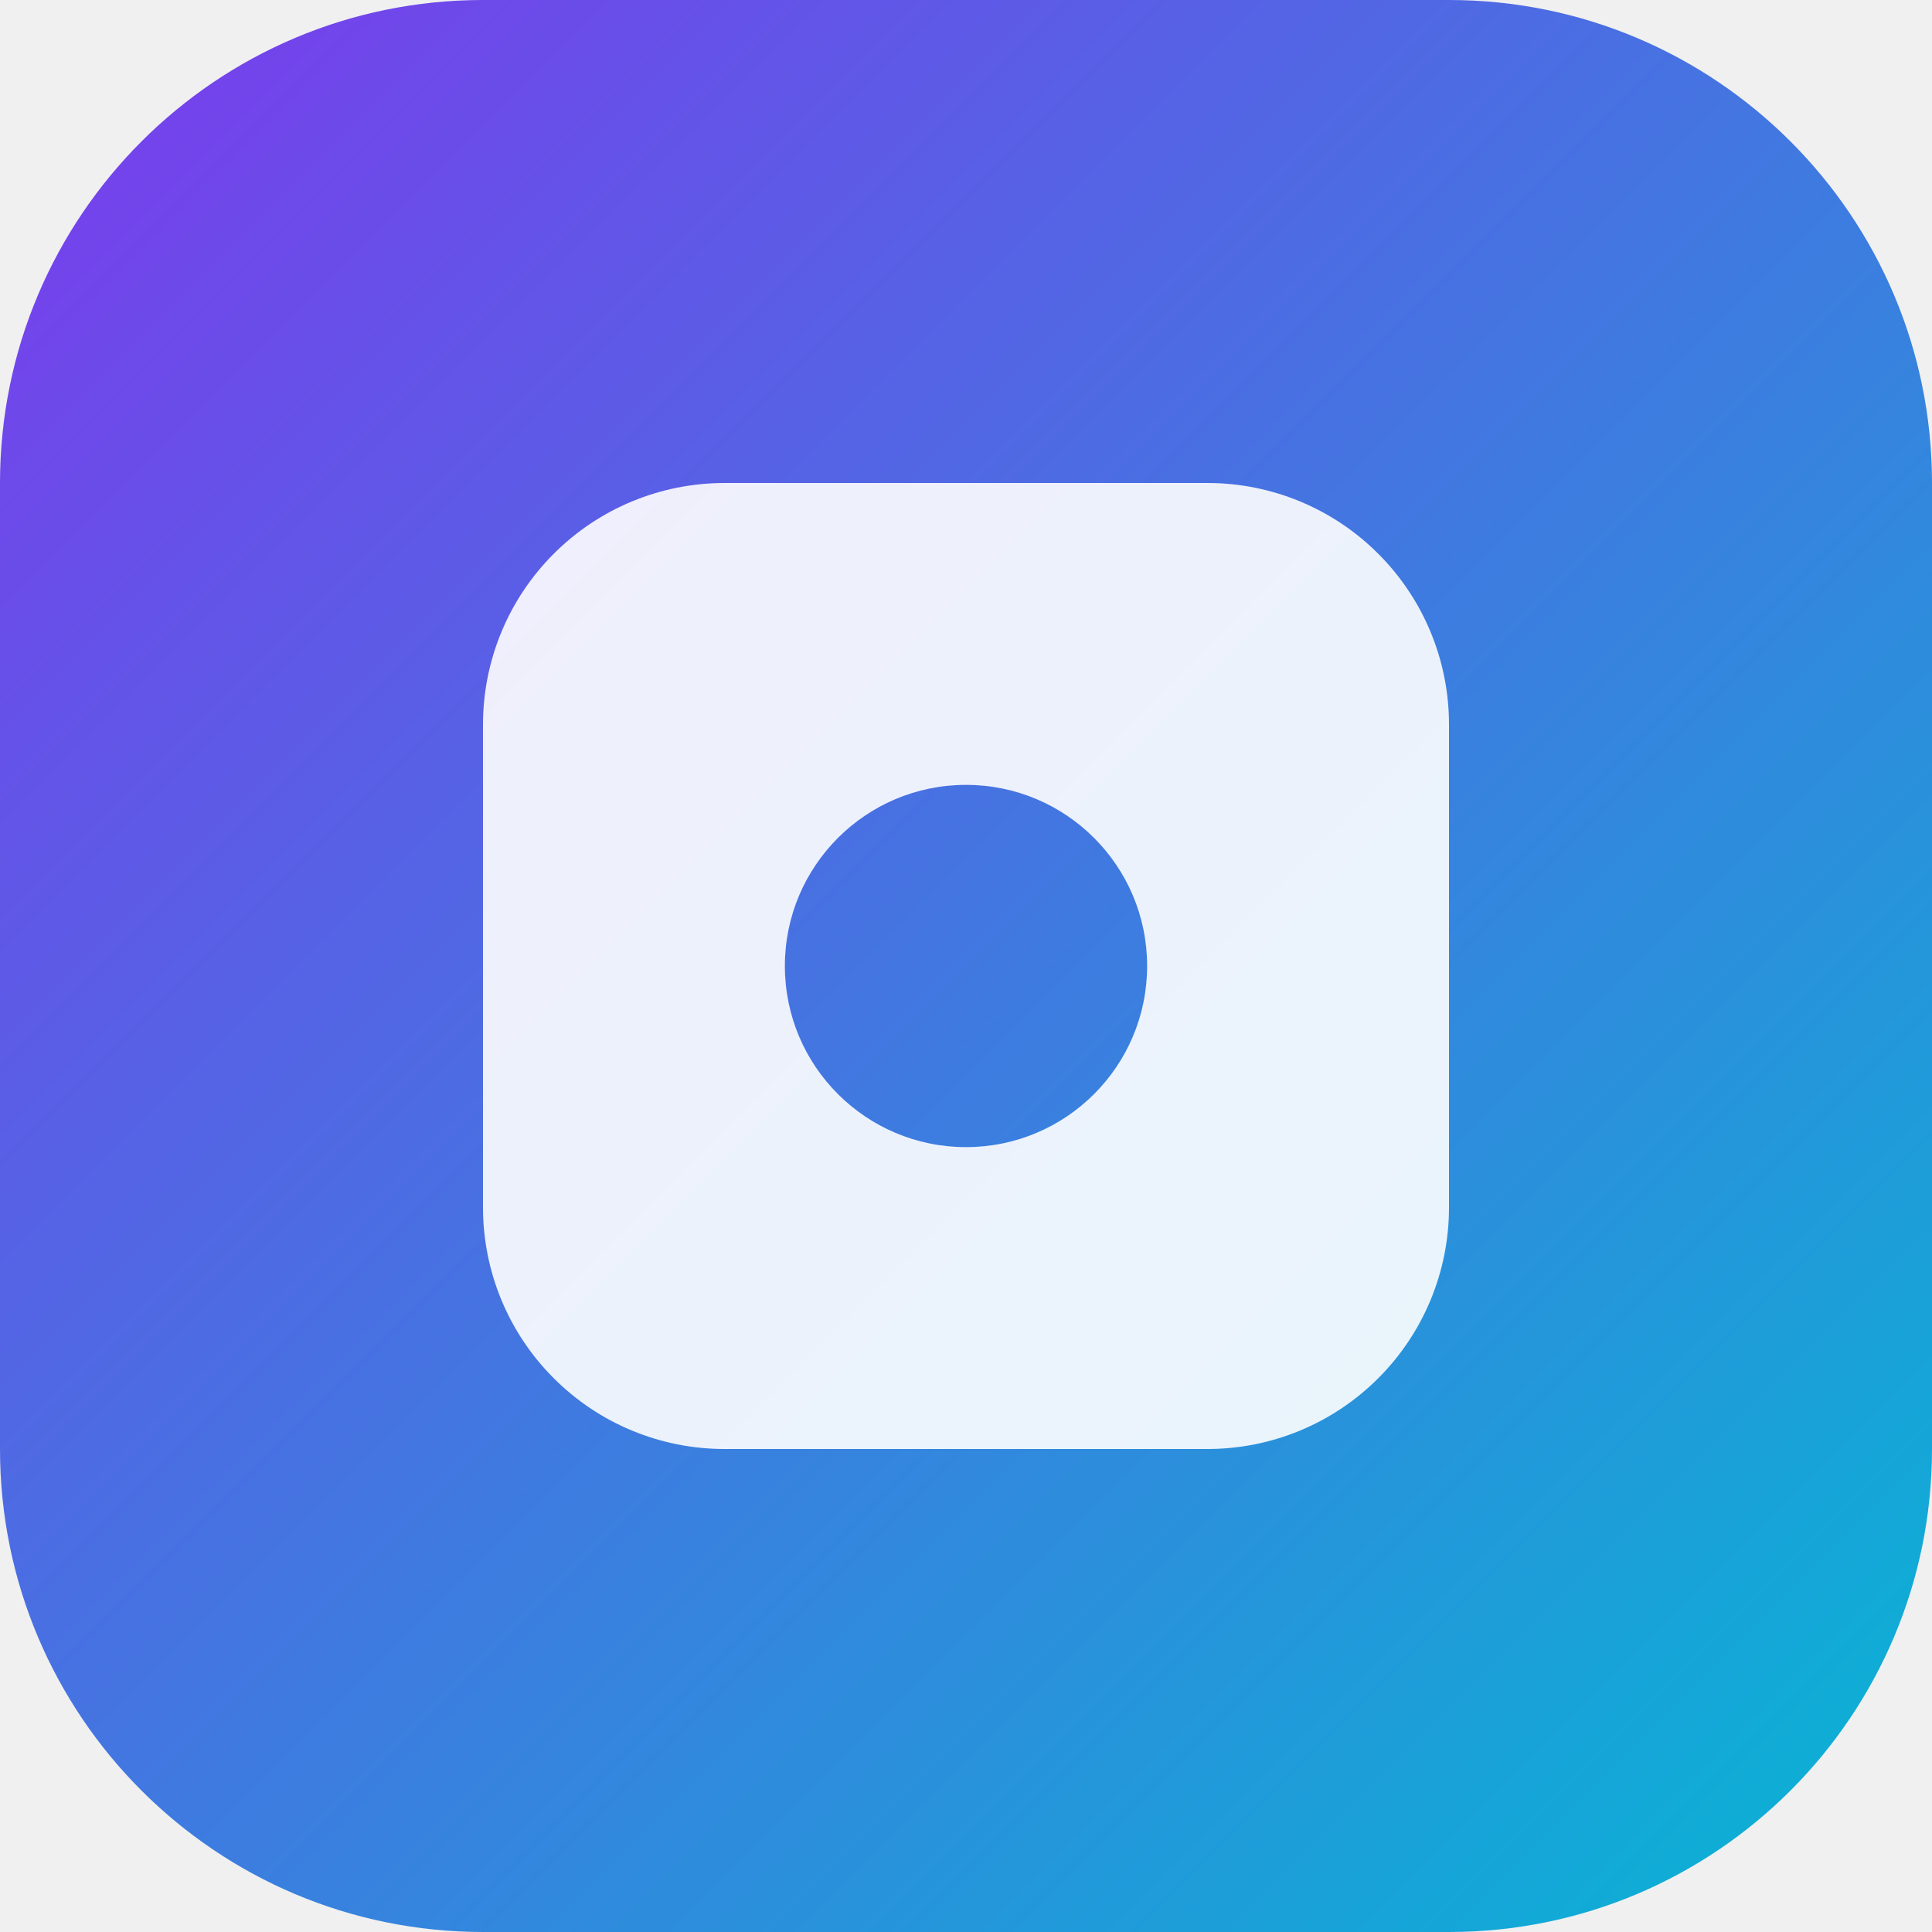
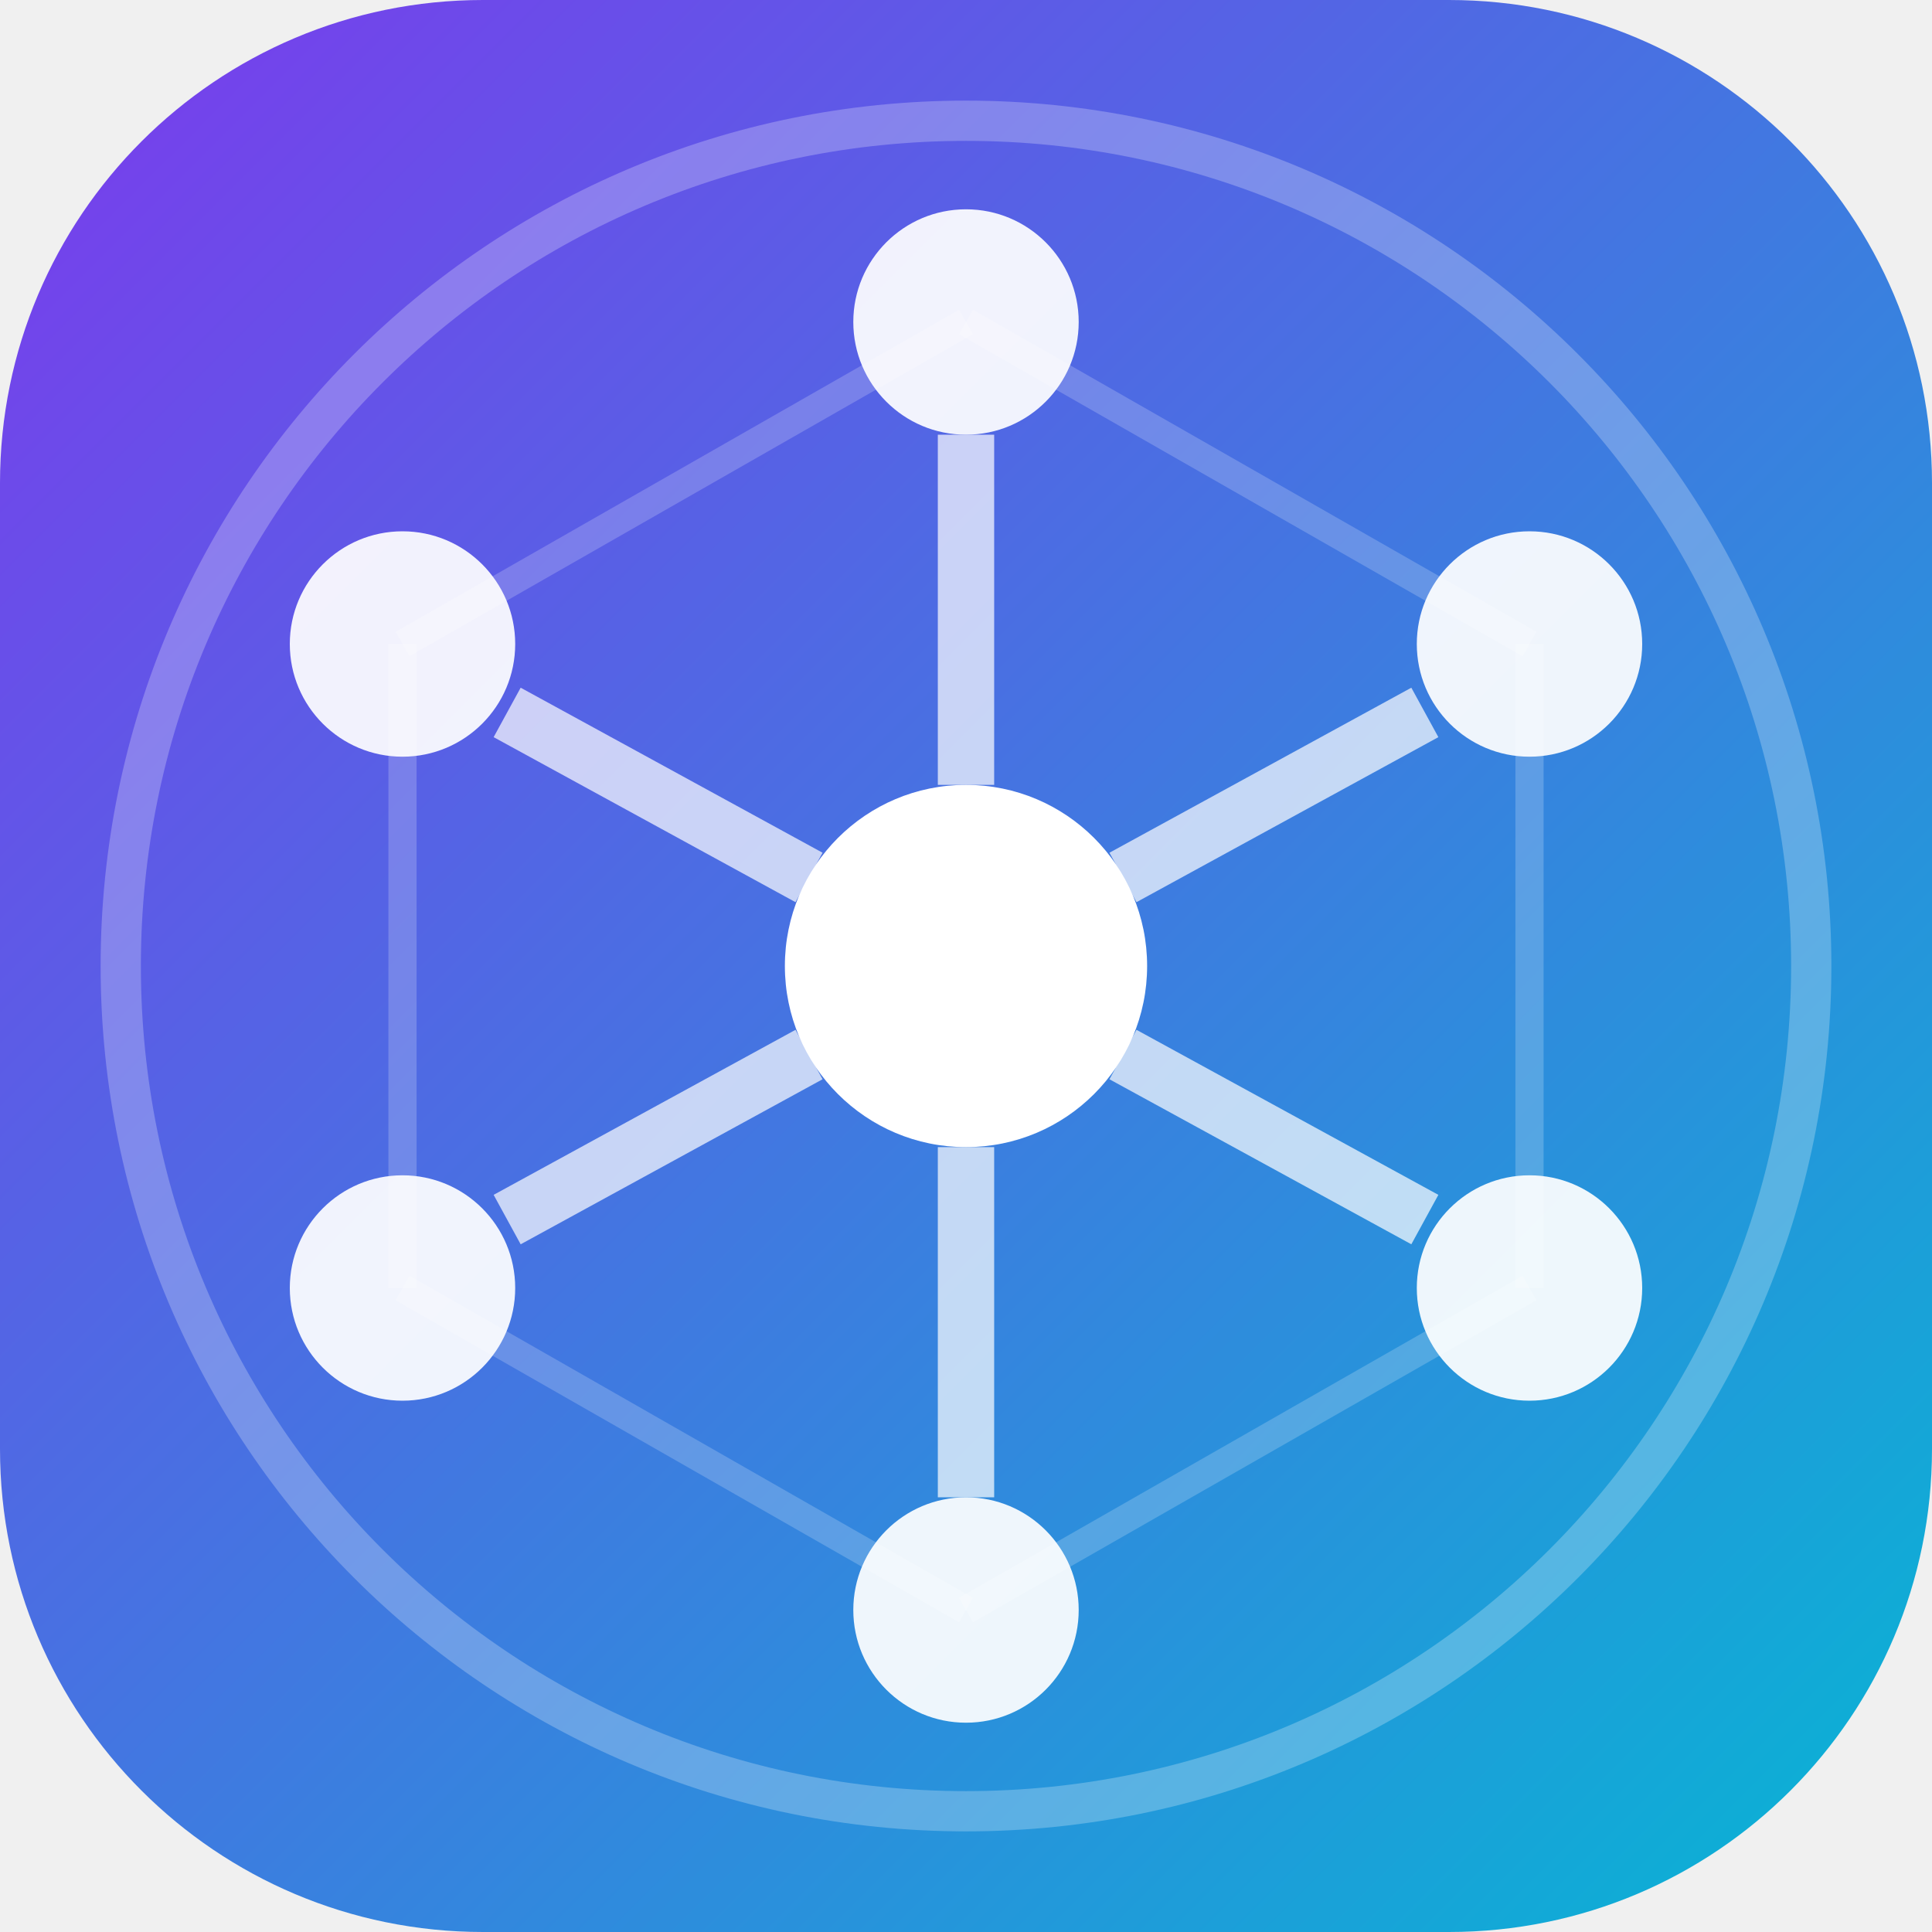
- <svg xmlns="http://www.w3.org/2000/svg" width="32" height="32" viewBox="0 0 32 32" fill="none">
-   <rect width="32" height="32" rx="8" fill="url(#gradient)" />
-   <path d="M8 12C8 10.939 8.421 9.922 9.172 9.172C9.922 8.421 10.939 8 12 8H20C21.061 8 22.078 8.421 22.828 9.172C23.579 9.922 24 10.939 24 12V20C24 21.061 23.579 22.078 22.828 22.828C22.078 23.579 21.061 24 20 24H12C10.939 24 9.922 23.579 9.172 22.828C8.421 22.078 8 21.061 8 20V12Z" fill="white" fill-opacity="0.9" />
-   <circle cx="16" cy="16" r="3" fill="url(#gradient)" />
+ <svg xmlns="http://www.w3.org/2000/svg" width="48" height="48" viewBox="0 0 48 48" fill="none">
+   <rect width="48" height="48" rx="12" fill="url(#bgGrad)" />
+   <circle cx="24" cy="24" r="21" stroke="white" stroke-width="1" stroke-opacity="0.25" />
+   <circle cx="24" cy="24" r="4.5" fill="white" />
+   <circle cx="24" cy="8" r="2.8" fill="white" fill-opacity="0.92" />
+   <circle cx="38" cy="16" r="2.8" fill="white" fill-opacity="0.92" />
+   <circle cx="38" cy="32" r="2.8" fill="white" fill-opacity="0.92" />
+   <circle cx="24" cy="40" r="2.8" fill="white" fill-opacity="0.92" />
+   <circle cx="10" cy="32" r="2.8" fill="white" fill-opacity="0.92" />
+   <circle cx="10" cy="16" r="2.8" fill="white" fill-opacity="0.92" />
+   <line x1="24" y1="19.5" x2="24" y2="10.8" stroke="white" stroke-width="1.4" stroke-opacity="0.7" />
+   <line x1="27.9" y1="21.8" x2="35.4" y2="17.7" stroke="white" stroke-width="1.4" stroke-opacity="0.7" />
+   <line x1="27.9" y1="26.2" x2="35.4" y2="30.3" stroke="white" stroke-width="1.4" stroke-opacity="0.7" />
+   <line x1="24" y1="28.5" x2="24" y2="37.2" stroke="white" stroke-width="1.4" stroke-opacity="0.7" />
+   <line x1="20.1" y1="26.2" x2="12.6" y2="30.3" stroke="white" stroke-width="1.4" stroke-opacity="0.7" />
+   <line x1="20.1" y1="21.8" x2="12.6" y2="17.7" stroke="white" stroke-width="1.4" stroke-opacity="0.7" />
+   <line x1="24" y1="8" x2="38" y2="16" stroke="white" stroke-width="0.7" stroke-opacity="0.2" />
+   <line x1="38" y1="16" x2="38" y2="32" stroke="white" stroke-width="0.7" stroke-opacity="0.2" />
+   <line x1="38" y1="32" x2="24" y2="40" stroke="white" stroke-width="0.7" stroke-opacity="0.2" />
+   <line x1="24" y1="40" x2="10" y2="32" stroke="white" stroke-width="0.7" stroke-opacity="0.2" />
+   <line x1="10" y1="32" x2="10" y2="16" stroke="white" stroke-width="0.7" stroke-opacity="0.2" />
+   <line x1="10" y1="16" x2="24" y2="8" stroke="white" stroke-width="0.7" stroke-opacity="0.2" />
  <defs>
-     <linearGradient id="gradient" x1="0" y1="0" x2="32" y2="32" gradientUnits="userSpaceOnUse">
+     <linearGradient id="bgGrad" x1="0" y1="0" x2="48" y2="48" gradientUnits="userSpaceOnUse">
      <stop stop-color="#7C3AED" />
      <stop offset="1" stop-color="#06B6D4" />
    </linearGradient>
  </defs>
</svg>
